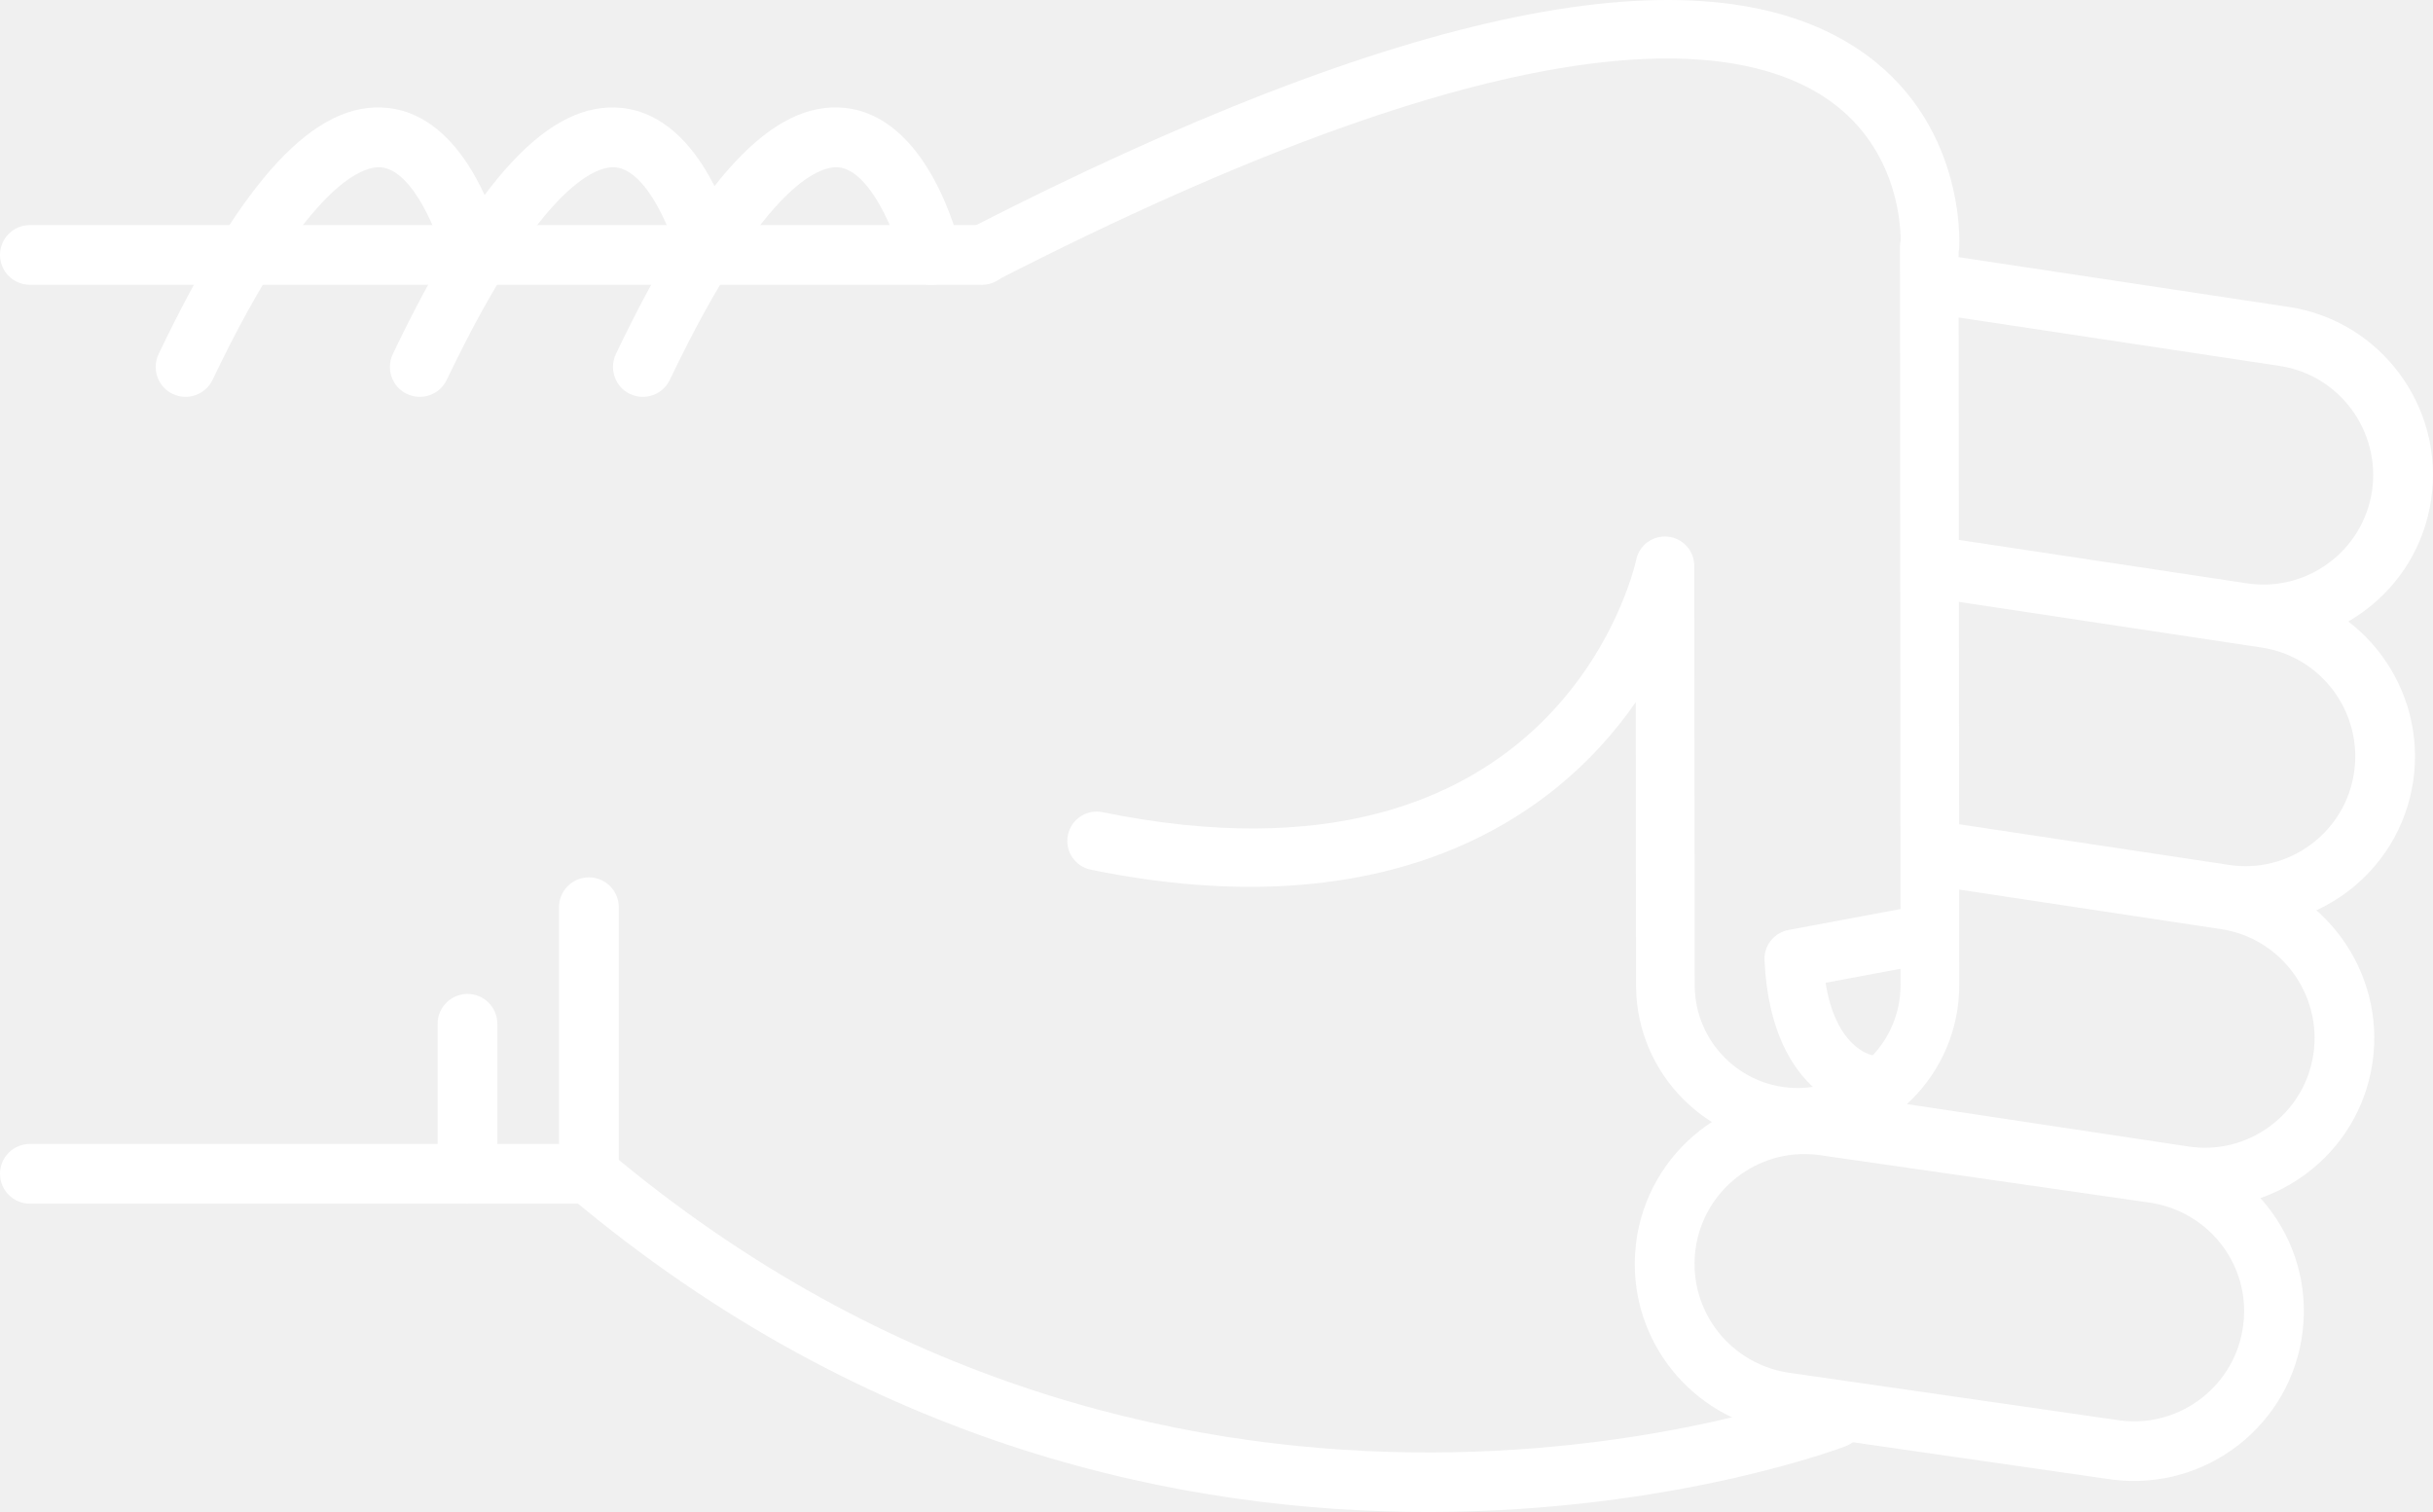
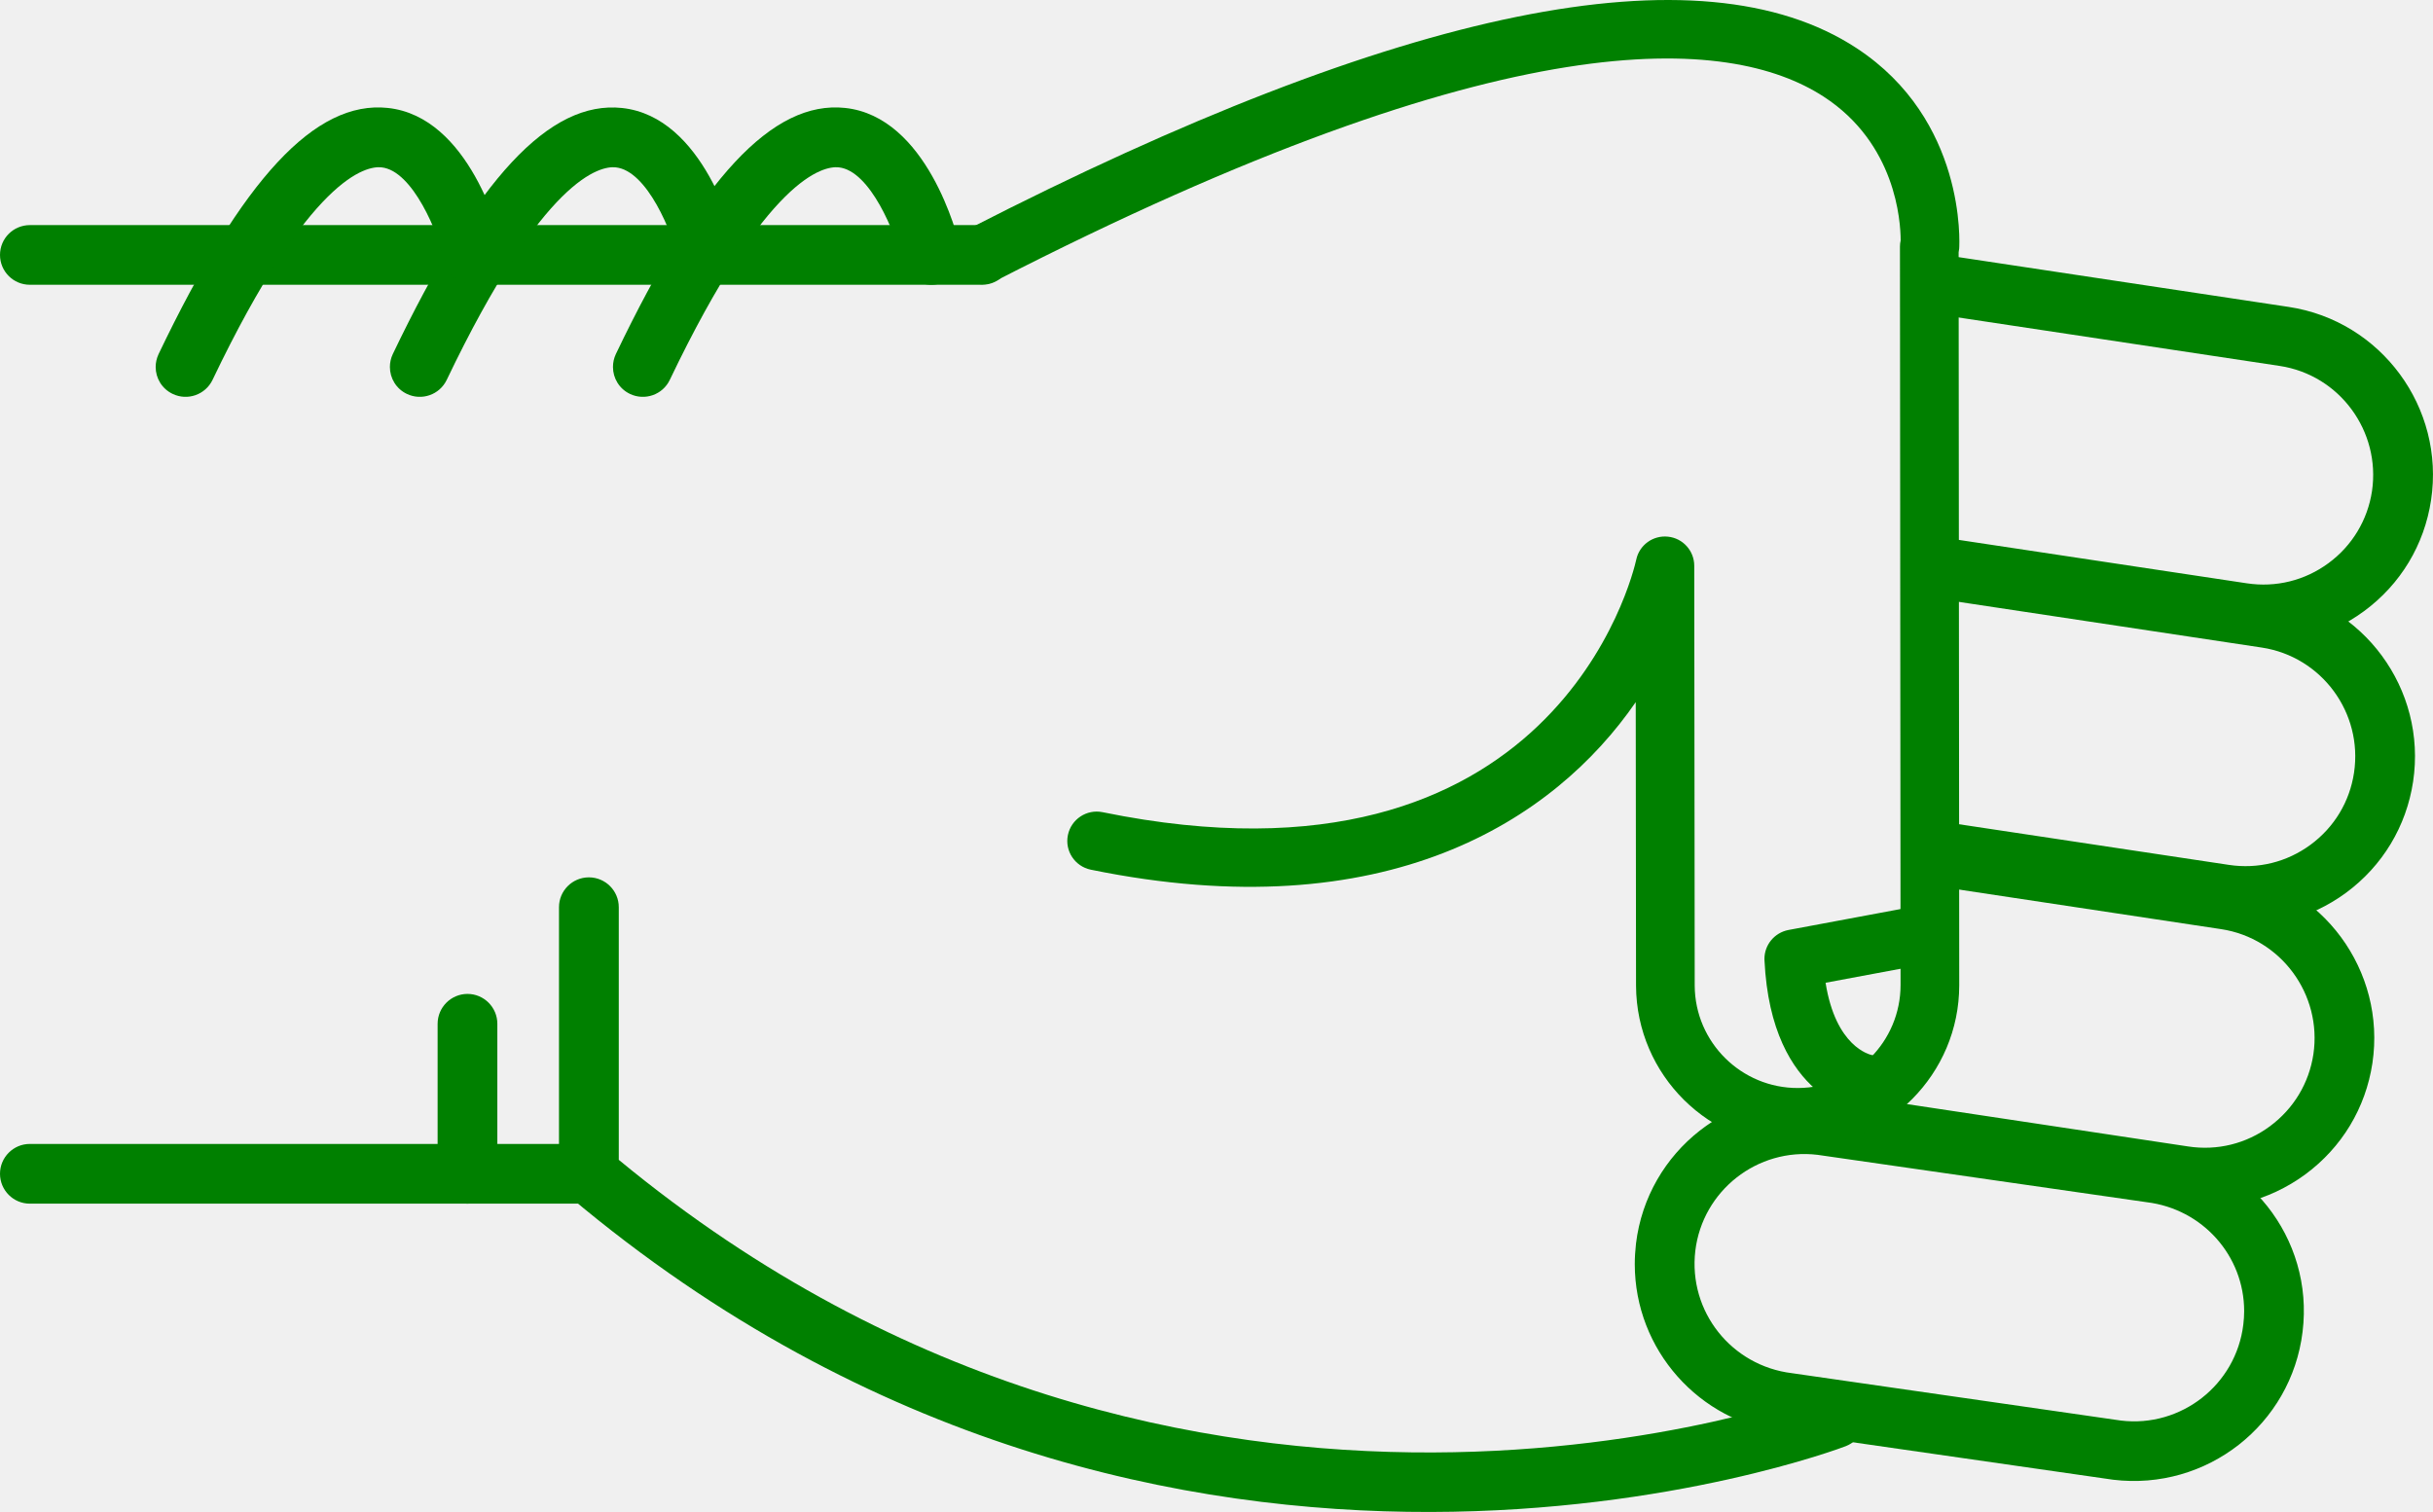
- <svg xmlns="http://www.w3.org/2000/svg" version="1.1" x="0px" y="0px" viewBox="0 0 48.186 29.952" style="fill:white" enable-background="new 0 0 100 100" xml:space="preserve" id="svg2" width="48.186" height="29.952">
+ <svg xmlns="http://www.w3.org/2000/svg" version="1.1" x="0px" y="0px" viewBox="0 0 48.186 29.952" style="fill:green" enable-background="new 0 0 100 100" xml:space="preserve" id="svg2" width="48.186" height="29.952">
  <defs id="defs32" />
  <g id="g3362" transform="matrix(0,-1,-1,0,95,64.51218)">
-     <path id="path4" d="m 46.541,83.929 -5.281,0 c -0.176,0 -0.34,-0.077 -0.453,-0.211 -10.014,-11.892 -4.996,-25.141 -4.943,-25.274 0.118,-0.304 0.46,-0.454 0.766,-0.335 0.304,0.119 0.453,0.462 0.336,0.766 -0.05,0.125 -4.745,12.585 4.57,23.87 l 5.005,0 c 0.326,0 0.591,0.265 0.591,0.592 0,0.327 -0.265,0.592 -0.591,0.592 z" style="fill:white" />
-     <path id="path6" d="m 57.242,82.86 c -0.221,0 -0.432,-0.124 -0.533,-0.336 -0.141,-0.295 -0.017,-0.648 0.277,-0.789 4.033,-1.927 4.243,-3.049 4.211,-3.347 -0.066,-0.625 -1.313,-1.127 -1.872,-1.26 -0.317,-0.075 -0.515,-0.395 -0.438,-0.712 0.075,-0.318 0.395,-0.513 0.712,-0.438 0.267,0.063 2.603,0.665 2.775,2.285 0.153,1.434 -1.396,2.876 -4.876,4.54 -0.083,0.039 -0.17,0.057 -0.256,0.057 z" style="fill:white" />
-     <path id="path8" d="m 59.462,95 c -0.327,0 -0.591,-0.265 -0.591,-0.591 l 0,-18.858 c 0,-0.327 0.264,-0.592 0.591,-0.592 0.327,0 0.591,0.265 0.591,0.592 l 0,18.857 c 0,0.327 -0.264,0.592 -0.591,0.592 z" style="fill:white" />
-     <path id="path10" d="m 41.26,95 c -0.327,0 -0.592,-0.265 -0.592,-0.591 l 0,-11.072 c 0,-0.327 0.265,-0.592 0.592,-0.592 0.326,0 0.591,0.265 0.591,0.592 l 0,11.072 C 41.851,94.735 41.586,95 41.26,95 Z" style="fill:white" />
-     <path id="path12" d="m 44.23,86.333 -2.97,0 c -0.327,0 -0.592,-0.265 -0.592,-0.591 0,-0.327 0.265,-0.592 0.592,-0.592 l 2.971,0 c 0.326,0 0.592,0.265 0.592,0.592 -10e-4,0.326 -0.266,0.591 -0.593,0.591 z" style="fill:white" />
-     <path id="path14" d="m 57.242,87.278 c -0.221,0 -0.432,-0.124 -0.533,-0.336 -0.141,-0.295 -0.017,-0.648 0.277,-0.789 4.031,-1.927 4.242,-3.048 4.211,-3.346 -0.065,-0.627 -1.29,-1.121 -1.873,-1.261 -0.317,-0.076 -0.514,-0.396 -0.438,-0.713 0.076,-0.317 0.394,-0.514 0.712,-0.437 0.267,0.062 2.603,0.664 2.775,2.285 0.153,1.434 -1.396,2.876 -4.876,4.54 -0.082,0.039 -0.169,0.057 -0.255,0.057 z" style="fill:white" />
-     <path id="path16" d="m 57.242,91.917 c -0.221,0 -0.432,-0.124 -0.533,-0.337 -0.141,-0.294 -0.017,-0.647 0.277,-0.789 4.033,-1.927 4.243,-3.048 4.211,-3.346 -0.066,-0.626 -1.313,-1.127 -1.872,-1.26 -0.317,-0.075 -0.515,-0.394 -0.438,-0.711 0.075,-0.318 0.395,-0.514 0.712,-0.439 0.267,0.063 2.603,0.664 2.775,2.285 0.153,1.433 -1.396,2.875 -4.876,4.539 -0.083,0.039 -0.17,0.058 -0.256,0.058 z" style="fill:white" />
-     <path id="path18" d="m 39.471,62.623 c -1.696,0 -3.129,-1.271 -3.334,-2.957 l -0.938,-6.517 c -0.224,-1.853 1.092,-3.53 2.932,-3.752 1.861,-0.229 3.519,1.112 3.738,2.932 l 0.939,6.518 c 0.223,1.854 -1.093,3.53 -2.932,3.752 -0.136,0.015 -0.272,0.024 -0.405,0.024 z M 38.538,50.554 c -0.088,0 -0.177,0.006 -0.266,0.017 -1.192,0.144 -2.044,1.231 -1.901,2.423 l 0.939,6.517 c 0.145,1.193 1.217,2.055 2.425,1.913 1.191,-0.144 2.044,-1.23 1.9,-2.422 l -0.938,-6.517 c -0.134,-1.107 -1.061,-1.931 -2.159,-1.931 z" style="fill:white" />
-     <path id="path20" d="m 42.346,59.849 c -0.287,0 -0.539,-0.21 -0.583,-0.503 L 40.631,51.84 c -0.135,-0.887 0.085,-1.773 0.617,-2.497 0.533,-0.723 1.314,-1.195 2.203,-1.329 1.83,-0.273 3.548,0.989 3.824,2.819 l 0.851,5.637 c 0.049,0.323 -0.173,0.624 -0.497,0.673 -0.322,0.049 -0.624,-0.174 -0.672,-0.497 L 46.106,51.01 c -0.18,-1.186 -1.294,-2.003 -2.479,-1.827 -0.574,0.087 -1.08,0.393 -1.426,0.861 -0.346,0.469 -0.488,1.043 -0.4,1.618 l 1.131,7.506 c 0.049,0.324 -0.174,0.625 -0.496,0.673 -0.031,0.006 -0.061,0.008 -0.09,0.008 z" style="fill:white" />
-     <path id="path22" d="m 47.63,57.087 c -0.288,0 -0.54,-0.21 -0.584,-0.503 l -0.837,-5.55 c -0.134,-0.887 0.086,-1.773 0.617,-2.497 0.533,-0.723 1.315,-1.195 2.203,-1.329 1.832,-0.275 3.548,0.989 3.825,2.82 l 0.941,6.246 c 0.049,0.323 -0.173,0.624 -0.497,0.673 -0.323,0.048 -0.623,-0.174 -0.672,-0.497 l -0.942,-6.245 c -0.18,-1.186 -1.292,-2.005 -2.479,-1.827 -0.574,0.086 -1.081,0.392 -1.426,0.86 -0.346,0.469 -0.487,1.043 -0.4,1.618 l 0.836,5.55 c 0.049,0.323 -0.173,0.624 -0.496,0.673 -0.03,0.005 -0.06,0.008 -0.089,0.008 z" style="fill:white" />
-     <path id="path24" d="m 58.863,57.087 c -0.287,0 -0.539,-0.21 -0.584,-0.503 l -1.016,-6.735 c -0.18,-1.186 -1.293,-2.001 -2.479,-1.827 -0.574,0.087 -1.082,0.393 -1.427,0.861 -0.345,0.468 -0.487,1.042 -0.4,1.618 l 0.888,5.891 c 0.049,0.323 -0.174,0.624 -0.496,0.673 -0.323,0.05 -0.625,-0.174 -0.674,-0.497 l -0.887,-5.891 c -0.135,-0.887 0.084,-1.773 0.617,-2.497 0.532,-0.723 1.314,-1.195 2.202,-1.328 1.831,-0.275 3.548,0.989 3.825,2.819 l 1.016,6.735 c 0.049,0.323 -0.174,0.624 -0.496,0.673 -0.029,0.005 -0.059,0.008 -0.089,0.008 z" style="fill:white" />
-     <path id="path26" d="m 59.461,76.132 c -0.089,0 -0.18,-0.021 -0.264,-0.064 -0.286,-0.146 -0.398,-0.497 -0.252,-0.782 5.217,-10.172 4.866,-14.535 3.653,-16.404 -0.927,-1.427 -2.461,-1.524 -2.848,-1.525 -0.04,0.009 -0.081,0.014 -0.123,0.014 -0.001,0 -0.001,0 -0.001,0 L 45.01,57.359 c -0.004,0 -0.007,0 -0.01,0 -1.121,0 -2.035,0.907 -2.041,2.027 -0.006,1.125 0.904,2.044 2.027,2.05 l 8.318,0.009 c 0.297,0 0.547,0.225 0.577,0.521 0.031,0.295 -0.165,0.567 -0.456,0.628 -0.279,0.062 -6.836,1.606 -5.002,10.57 0.064,0.314 -0.139,0.621 -0.453,0.686 -0.314,0.065 -0.621,-0.138 -0.686,-0.453 -1.199,-5.856 0.978,-9.179 3.319,-10.793 l -5.622,-0.006 c -1.767,-0.01 -3.195,-1.453 -3.186,-3.218 0.01,-1.758 1.443,-3.183 3.2,-3.183 0.005,0 0.011,0 0.017,0 l 14.502,0.012 c 0.023,-0.005 0.049,-0.008 0.075,-0.011 0.103,-0.007 2.548,-0.136 3.97,2.033 2.025,3.087 0.82,9.004 -3.582,17.585 -0.102,0.201 -0.305,0.316 -0.516,0.316 z" style="fill:white" />
-     <path id="path28" d="m 45.516,60.055 c -0.009,0 -0.019,0 -0.027,-10e-4 -2.789,-0.133 -3.023,-1.911 -3.032,-1.987 -0.036,-0.319 0.192,-0.606 0.511,-0.643 0.313,-0.039 0.598,0.185 0.642,0.497 0.011,0.053 0.167,0.722 1.434,0.923 l 0.329,-1.762 c 0.059,-0.315 0.361,-0.526 0.678,-0.465 0.314,0.059 0.523,0.362 0.465,0.678 l -0.427,2.286 c -0.054,0.276 -0.294,0.474 -0.573,0.474 z" style="fill:white" />
+     <path id="path4" d="m 46.541,83.929 -5.281,0 c -0.176,0 -0.34,-0.077 -0.453,-0.211 -10.014,-11.892 -4.996,-25.141 -4.943,-25.274 0.118,-0.304 0.46,-0.454 0.766,-0.335 0.304,0.119 0.453,0.462 0.336,0.766 -0.05,0.125 -4.745,12.585 4.57,23.87 l 5.005,0 c 0.326,0 0.591,0.265 0.591,0.592 0,0.327 -0.265,0.592 -0.591,0.592 z" style="fill:green" />
+     <path id="path6" d="m 57.242,82.86 c -0.221,0 -0.432,-0.124 -0.533,-0.336 -0.141,-0.295 -0.017,-0.648 0.277,-0.789 4.033,-1.927 4.243,-3.049 4.211,-3.347 -0.066,-0.625 -1.313,-1.127 -1.872,-1.26 -0.317,-0.075 -0.515,-0.395 -0.438,-0.712 0.075,-0.318 0.395,-0.513 0.712,-0.438 0.267,0.063 2.603,0.665 2.775,2.285 0.153,1.434 -1.396,2.876 -4.876,4.54 -0.083,0.039 -0.17,0.057 -0.256,0.057 z" style="fill:green" />
+     <path id="path8" d="m 59.462,95 c -0.327,0 -0.591,-0.265 -0.591,-0.591 l 0,-18.858 c 0,-0.327 0.264,-0.592 0.591,-0.592 0.327,0 0.591,0.265 0.591,0.592 l 0,18.857 c 0,0.327 -0.264,0.592 -0.591,0.592 z" style="fill:green" />
+     <path id="path10" d="m 41.26,95 c -0.327,0 -0.592,-0.265 -0.592,-0.591 l 0,-11.072 c 0,-0.327 0.265,-0.592 0.592,-0.592 0.326,0 0.591,0.265 0.591,0.592 l 0,11.072 C 41.851,94.735 41.586,95 41.26,95 Z" style="fill:green" />
+     <path id="path12" d="m 44.23,86.333 -2.97,0 c -0.327,0 -0.592,-0.265 -0.592,-0.591 0,-0.327 0.265,-0.592 0.592,-0.592 l 2.971,0 c 0.326,0 0.592,0.265 0.592,0.592 -10e-4,0.326 -0.266,0.591 -0.593,0.591 z" style="fill:green" />
+     <path id="path14" d="m 57.242,87.278 c -0.221,0 -0.432,-0.124 -0.533,-0.336 -0.141,-0.295 -0.017,-0.648 0.277,-0.789 4.031,-1.927 4.242,-3.048 4.211,-3.346 -0.065,-0.627 -1.29,-1.121 -1.873,-1.261 -0.317,-0.076 -0.514,-0.396 -0.438,-0.713 0.076,-0.317 0.394,-0.514 0.712,-0.437 0.267,0.062 2.603,0.664 2.775,2.285 0.153,1.434 -1.396,2.876 -4.876,4.54 -0.082,0.039 -0.169,0.057 -0.255,0.057 z" style="fill:green" />
+     <path id="path16" d="m 57.242,91.917 c -0.221,0 -0.432,-0.124 -0.533,-0.337 -0.141,-0.294 -0.017,-0.647 0.277,-0.789 4.033,-1.927 4.243,-3.048 4.211,-3.346 -0.066,-0.626 -1.313,-1.127 -1.872,-1.26 -0.317,-0.075 -0.515,-0.394 -0.438,-0.711 0.075,-0.318 0.395,-0.514 0.712,-0.439 0.267,0.063 2.603,0.664 2.775,2.285 0.153,1.433 -1.396,2.875 -4.876,4.539 -0.083,0.039 -0.17,0.058 -0.256,0.058 z" style="fill:green" />
+     <path id="path18" d="m 39.471,62.623 c -1.696,0 -3.129,-1.271 -3.334,-2.957 l -0.938,-6.517 c -0.224,-1.853 1.092,-3.53 2.932,-3.752 1.861,-0.229 3.519,1.112 3.738,2.932 l 0.939,6.518 c 0.223,1.854 -1.093,3.53 -2.932,3.752 -0.136,0.015 -0.272,0.024 -0.405,0.024 z M 38.538,50.554 c -0.088,0 -0.177,0.006 -0.266,0.017 -1.192,0.144 -2.044,1.231 -1.901,2.423 l 0.939,6.517 c 0.145,1.193 1.217,2.055 2.425,1.913 1.191,-0.144 2.044,-1.23 1.9,-2.422 l -0.938,-6.517 c -0.134,-1.107 -1.061,-1.931 -2.159,-1.931 z" style="fill:green" />
+     <path id="path20" d="m 42.346,59.849 c -0.287,0 -0.539,-0.21 -0.583,-0.503 L 40.631,51.84 c -0.135,-0.887 0.085,-1.773 0.617,-2.497 0.533,-0.723 1.314,-1.195 2.203,-1.329 1.83,-0.273 3.548,0.989 3.824,2.819 l 0.851,5.637 c 0.049,0.323 -0.173,0.624 -0.497,0.673 -0.322,0.049 -0.624,-0.174 -0.672,-0.497 L 46.106,51.01 c -0.18,-1.186 -1.294,-2.003 -2.479,-1.827 -0.574,0.087 -1.08,0.393 -1.426,0.861 -0.346,0.469 -0.488,1.043 -0.4,1.618 l 1.131,7.506 c 0.049,0.324 -0.174,0.625 -0.496,0.673 -0.031,0.006 -0.061,0.008 -0.09,0.008 z" style="fill:green" />
+     <path id="path22" d="m 47.63,57.087 c -0.288,0 -0.54,-0.21 -0.584,-0.503 l -0.837,-5.55 c -0.134,-0.887 0.086,-1.773 0.617,-2.497 0.533,-0.723 1.315,-1.195 2.203,-1.329 1.832,-0.275 3.548,0.989 3.825,2.82 l 0.941,6.246 c 0.049,0.323 -0.173,0.624 -0.497,0.673 -0.323,0.048 -0.623,-0.174 -0.672,-0.497 l -0.942,-6.245 c -0.18,-1.186 -1.292,-2.005 -2.479,-1.827 -0.574,0.086 -1.081,0.392 -1.426,0.86 -0.346,0.469 -0.487,1.043 -0.4,1.618 l 0.836,5.55 c 0.049,0.323 -0.173,0.624 -0.496,0.673 -0.03,0.005 -0.06,0.008 -0.089,0.008 z" style="fill:green" />
+     <path id="path24" d="m 58.863,57.087 c -0.287,0 -0.539,-0.21 -0.584,-0.503 l -1.016,-6.735 c -0.18,-1.186 -1.293,-2.001 -2.479,-1.827 -0.574,0.087 -1.082,0.393 -1.427,0.861 -0.345,0.468 -0.487,1.042 -0.4,1.618 l 0.888,5.891 c 0.049,0.323 -0.174,0.624 -0.496,0.673 -0.323,0.05 -0.625,-0.174 -0.674,-0.497 l -0.887,-5.891 c -0.135,-0.887 0.084,-1.773 0.617,-2.497 0.532,-0.723 1.314,-1.195 2.202,-1.328 1.831,-0.275 3.548,0.989 3.825,2.819 l 1.016,6.735 c 0.049,0.323 -0.174,0.624 -0.496,0.673 -0.029,0.005 -0.059,0.008 -0.089,0.008 z" style="fill:green" />
+     <path id="path26" d="m 59.461,76.132 c -0.089,0 -0.18,-0.021 -0.264,-0.064 -0.286,-0.146 -0.398,-0.497 -0.252,-0.782 5.217,-10.172 4.866,-14.535 3.653,-16.404 -0.927,-1.427 -2.461,-1.524 -2.848,-1.525 -0.04,0.009 -0.081,0.014 -0.123,0.014 -0.001,0 -0.001,0 -0.001,0 L 45.01,57.359 c -0.004,0 -0.007,0 -0.01,0 -1.121,0 -2.035,0.907 -2.041,2.027 -0.006,1.125 0.904,2.044 2.027,2.05 l 8.318,0.009 c 0.297,0 0.547,0.225 0.577,0.521 0.031,0.295 -0.165,0.567 -0.456,0.628 -0.279,0.062 -6.836,1.606 -5.002,10.57 0.064,0.314 -0.139,0.621 -0.453,0.686 -0.314,0.065 -0.621,-0.138 -0.686,-0.453 -1.199,-5.856 0.978,-9.179 3.319,-10.793 l -5.622,-0.006 c -1.767,-0.01 -3.195,-1.453 -3.186,-3.218 0.01,-1.758 1.443,-3.183 3.2,-3.183 0.005,0 0.011,0 0.017,0 l 14.502,0.012 c 0.023,-0.005 0.049,-0.008 0.075,-0.011 0.103,-0.007 2.548,-0.136 3.97,2.033 2.025,3.087 0.82,9.004 -3.582,17.585 -0.102,0.201 -0.305,0.316 -0.516,0.316 z" style="fill:green" />
+     <path id="path28" d="m 45.516,60.055 c -0.009,0 -0.019,0 -0.027,-10e-4 -2.789,-0.133 -3.023,-1.911 -3.032,-1.987 -0.036,-0.319 0.192,-0.606 0.511,-0.643 0.313,-0.039 0.598,0.185 0.642,0.497 0.011,0.053 0.167,0.722 1.434,0.923 l 0.329,-1.762 c 0.059,-0.315 0.361,-0.526 0.678,-0.465 0.314,0.059 0.523,0.362 0.465,0.678 l -0.427,2.286 c -0.054,0.276 -0.294,0.474 -0.573,0.474 z" style="fill:green" />
  </g>
</svg>
